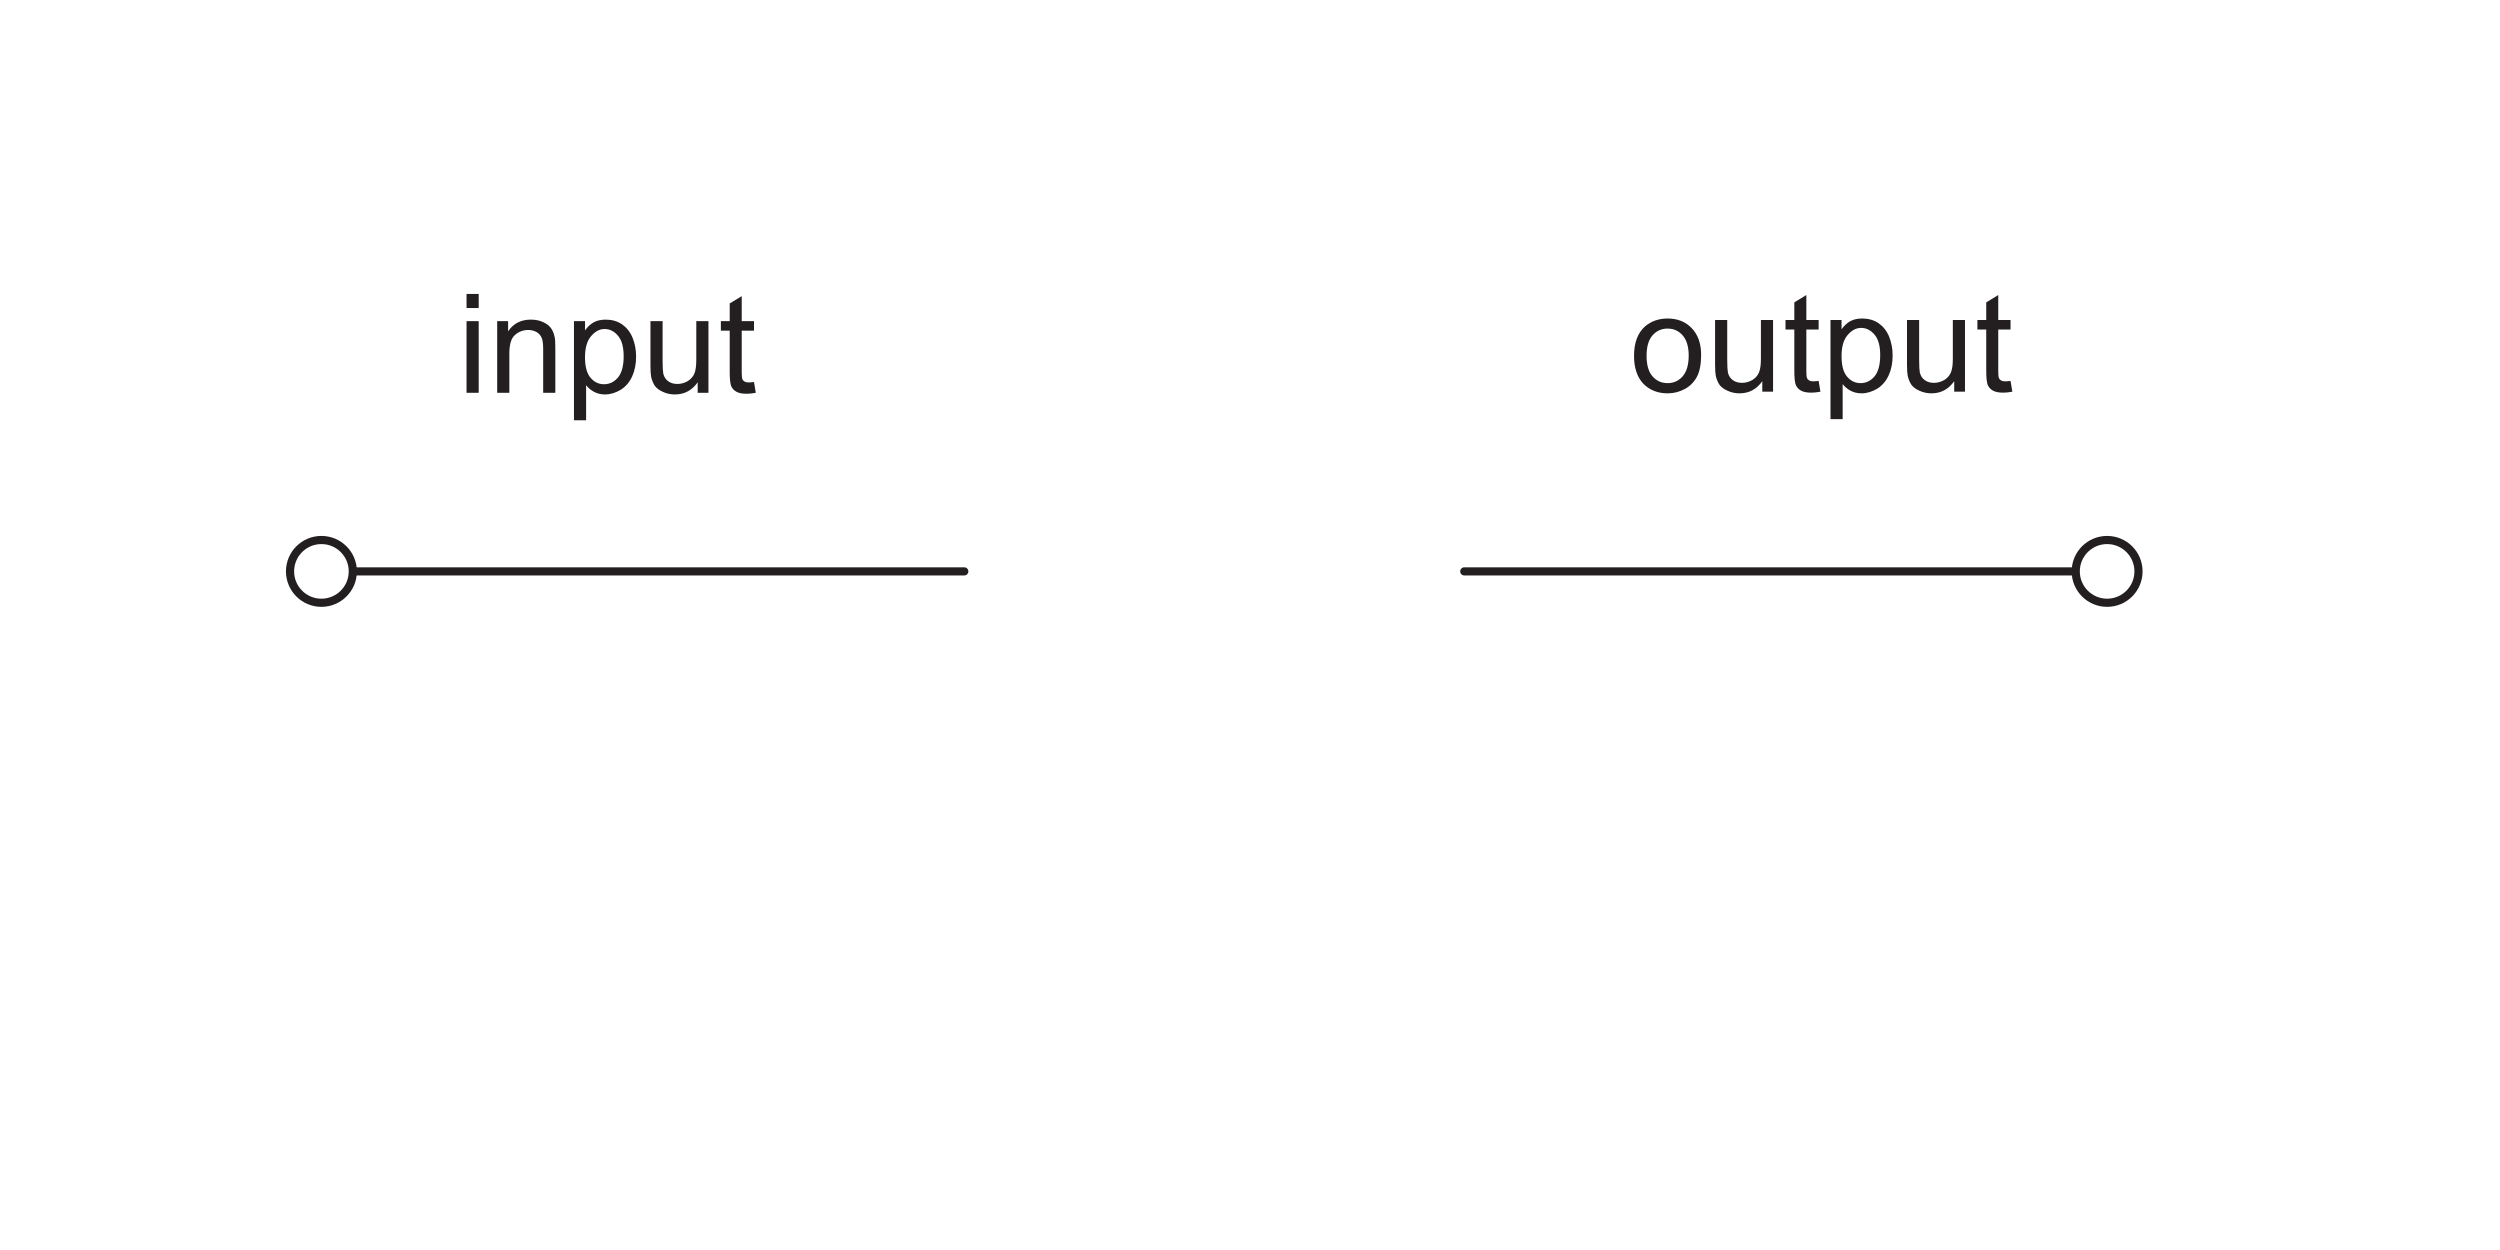
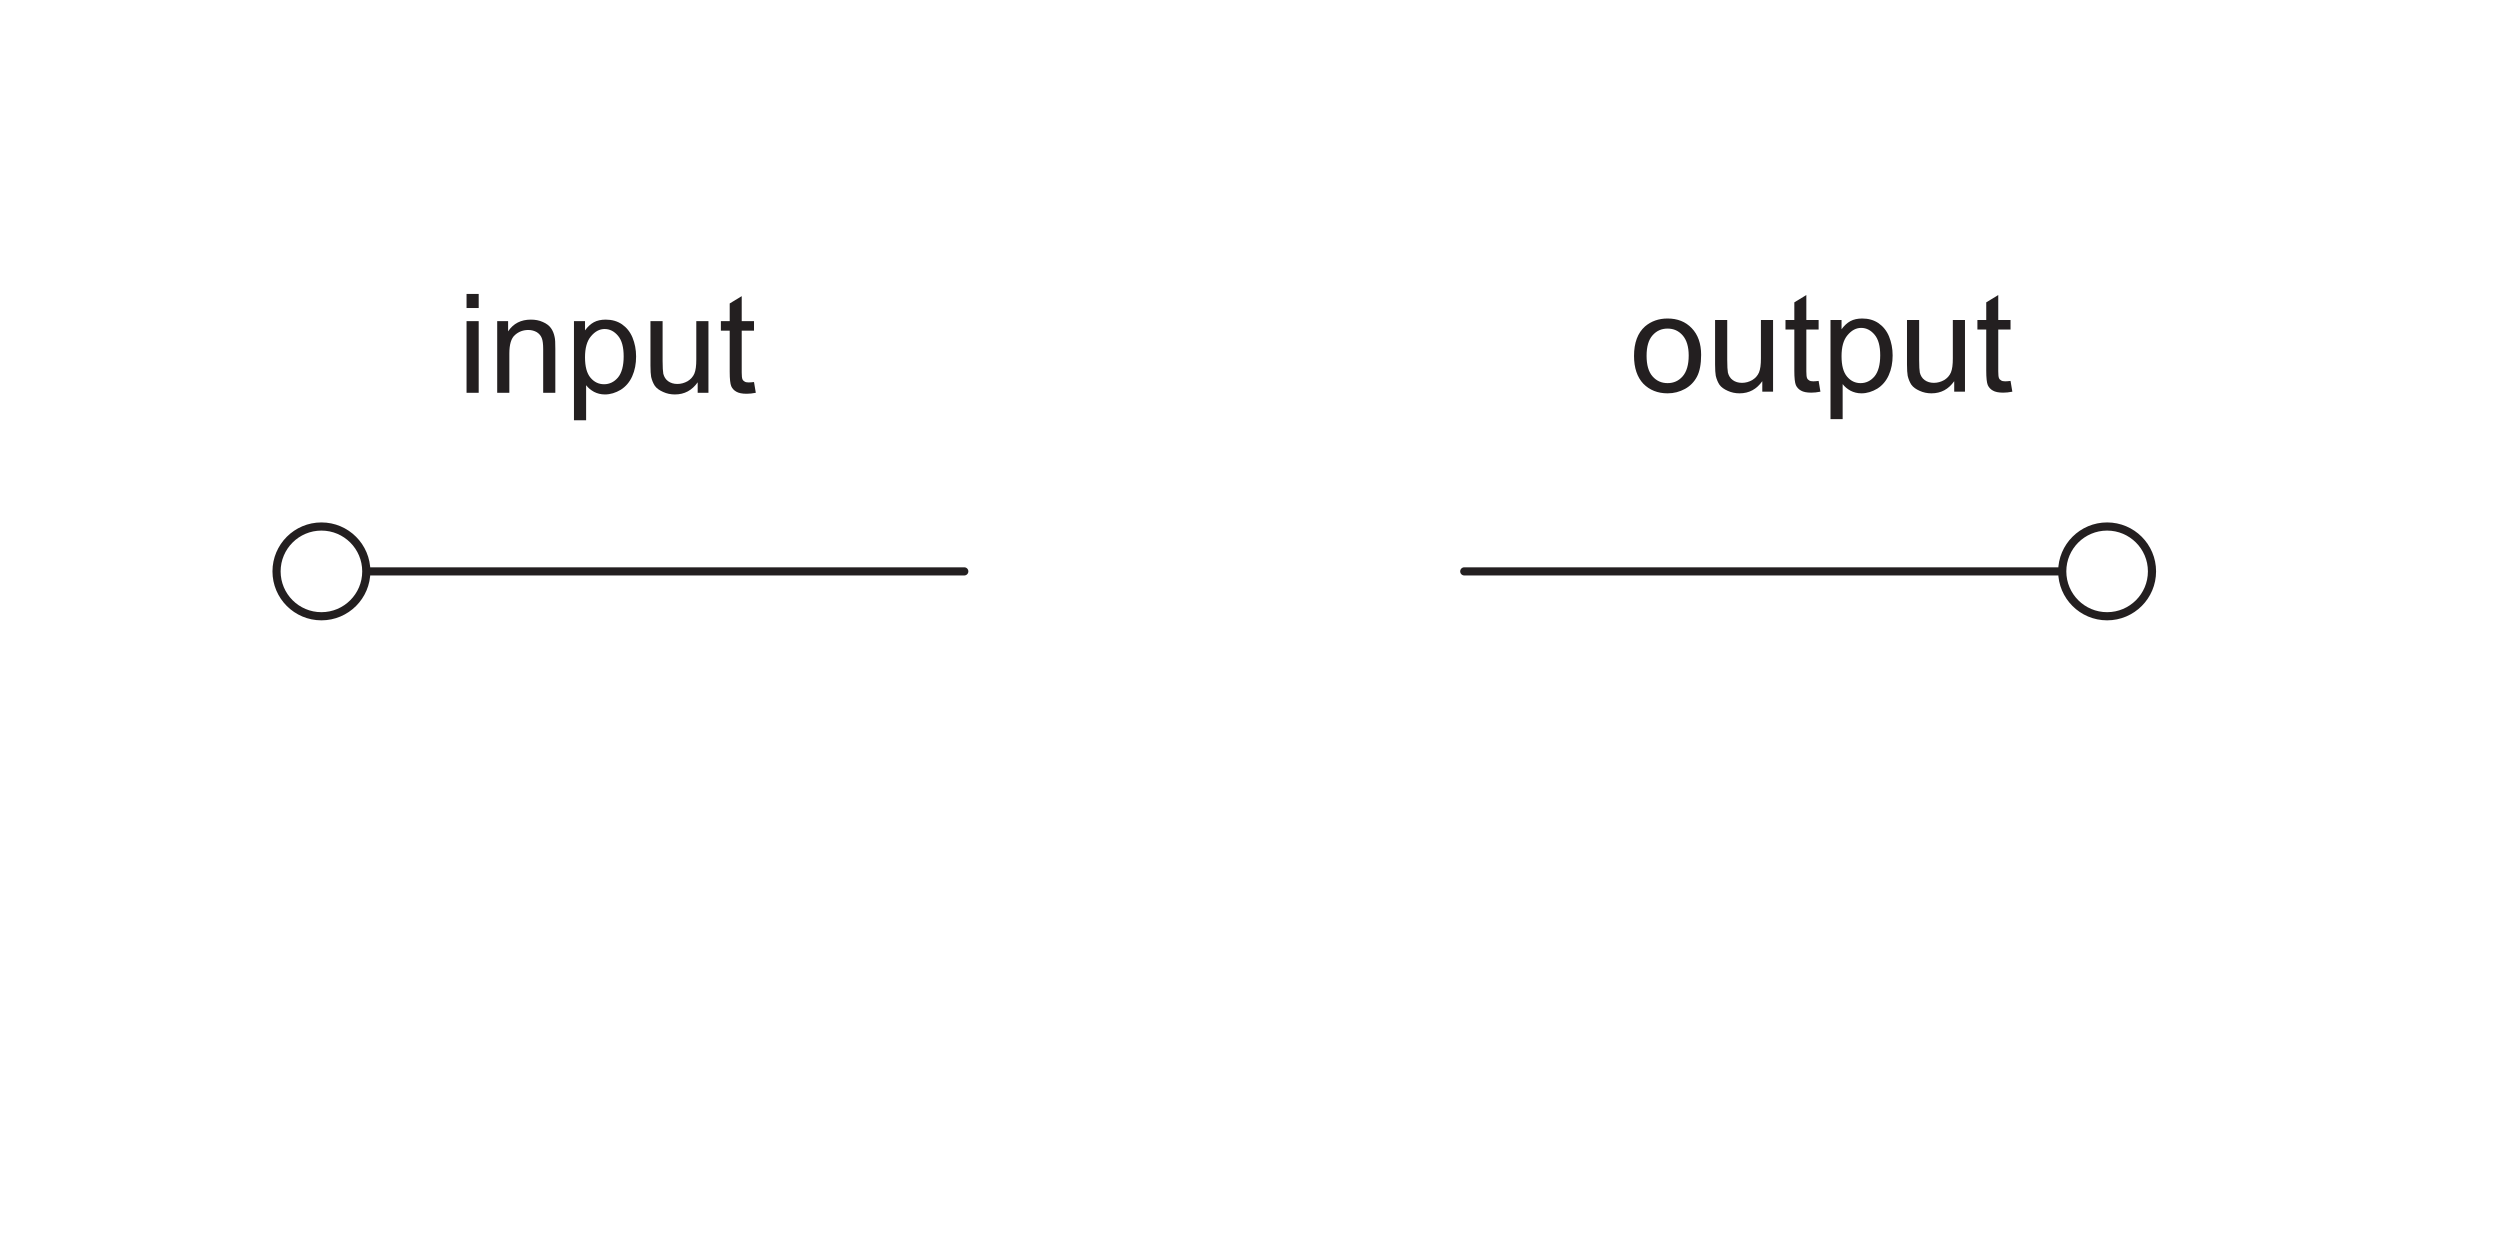
<svg xmlns="http://www.w3.org/2000/svg" xmlns:xlink="http://www.w3.org/1999/xlink" version="1.1" width="198.43" height="99.21" viewBox="0 0 198.43 99.21" role="img" aria-labelledby="figure-title figure-description" fill="#231f20">
  <defs>
    <path id="font_1_76" d="M.066 .614V.716H.154V.614H.066M.066 0V.519H.154V0H.066Z" />
    <path id="font_1_81" d="M.066 0V.519H.145V.445C.183 .502 .238 .53 .31 .53 .341 .53 .37 .525 .396 .513 .422 .502 .442 .487 .455 .469 .468 .451 .477 .429 .482 .404 .486 .388 .487 .36 .487 .319V0H.399V.316C.399 .352 .396 .378 .389 .396 .382 .414 .37 .428 .353 .439 .335 .449 .315 .455 .292 .455 .254 .455 .222 .443 .195 .419 .167 .395 .154 .35 .154 .284V0H.066Z" />
    <path id="font_1_83" d="M.066-.199V.519H.146V.452C.165 .478 .186 .498 .21 .511 .234 .524 .263 .53 .296 .53 .341 .53 .38 .519 .414 .496 .447 .473 .473 .441 .49 .4 .507 .358 .516 .313 .516 .263 .516 .21 .507 .162 .488 .12 .469 .077 .441 .045 .405 .022 .368-0 .33-.012 .29-.012 .261-.012 .234-.005 .211 .007 .188 .02 .169 .035 .154 .055V-.199H.066M.146 .257C.146 .19 .159 .141 .186 .109 .213 .077 .246 .062 .284 .062 .323 .062 .357 .078 .385 .111 .412 .144 .426 .195 .426 .264 .426 .33 .413 .38 .385 .413 .358 .445 .326 .462 .288 .462 .251 .462 .218 .444 .189 .409 .16 .375 .146 .324 .146 .257Z" />
    <path id="font_1_88" d="M.406 0V.076C.365 .018 .311-.012 .241-.012 .211-.012 .182-.006 .156 .006 .129 .018 .109 .032 .096 .05 .084 .068 .075 .09 .069 .115 .066 .132 .064 .16 .064 .197V.519H.152V.231C.152 .185 .154 .154 .157 .138 .163 .115 .174 .097 .192 .084 .21 .071 .232 .064 .259 .064 .285 .064 .31 .071 .333 .084 .356 .098 .372 .116 .382 .139 .392 .163 .396 .196 .396 .241V.519H.484V0H.406Z" />
    <path id="font_1_87" d="M.258 .078 .271 0C.246-.005 .224-.007 .204-.007 .172-.007 .147-.002 .13 .008 .112 .018 .1 .032 .093 .048 .086 .065 .082 .099 .082 .152V.45H.018V.519H.082V.647L.169 .7V.519H.258V.45H.169V.147C.169 .122 .171 .106 .174 .099 .177 .091 .182 .086 .189 .082 .196 .077 .206 .075 .219 .075 .229 .075 .242 .076 .258 .078Z" />
    <path id="font_1_82" d="M.033 .259C.033 .355 .06 .426 .113 .473 .158 .511 .212 .53 .276 .53 .348 .53 .406 .507 .451 .46 .496 .413 .519 .349 .519 .267 .519 .2 .509 .147 .489 .109 .469 .071 .44 .041 .402 .02 .363-.001 .322-.012 .276-.012 .204-.012 .145 .012 .1 .058 .056 .105 .033 .172 .033 .259M.124 .26C.124 .193 .138 .144 .167 .111 .196 .078 .232 .062 .276 .062 .32 .062 .356 .078 .385 .111 .414 .144 .429 .195 .429 .262 .429 .326 .414 .375 .385 .408 .356 .441 .32 .457 .276 .457 .232 .457 .196 .441 .167 .408 .138 .375 .124 .326 .124 .26Z" />
  </defs>
-   <path transform="matrix(1,0,0,-1,.000007629395,45.35189)" stroke-width=".648" stroke-linecap="round" stroke-miterlimit="10" stroke-linejoin="miter" fill="none" stroke="#231f20" d="M28.003 0C28.003 1.376 26.888 2.491 25.512 2.491 24.136 2.491 23.021 1.376 23.021 0 23.021-1.376 24.136-2.491 25.512-2.491 26.888-2.491 28.003-1.376 28.003 0ZM25.512 0" />
-   <path transform="matrix(1,0,0,-1,.000007629395,45.35189)" stroke-width=".648" stroke-linecap="round" stroke-miterlimit="10" stroke-linejoin="miter" fill="none" stroke="#231f20" d="M169.737 0C169.737 1.376 168.622 2.491 167.246 2.491 165.87 2.491 164.755 1.376 164.755 0 164.755-1.376 165.87-2.491 167.246-2.491 168.622-2.491 169.737-1.376 169.737 0ZM167.246 0" />
-   <path transform="matrix(1,0,0,-1,.000007629395,45.35189)" stroke-width=".648" stroke-linecap="round" stroke-miterlimit="10" stroke-linejoin="miter" fill="none" stroke="#231f20" d="M28.326 0H76.536M116.222 0H164.431" />
+   <path transform="matrix(1,0,0,-1,.000007629395,45.35189)" stroke-width=".648" stroke-linecap="round" stroke-miterlimit="10" stroke-linejoin="miter" fill="none" stroke="#231f20" d="M29.074 0C29.074 1.967 27.479 3.562 25.512 3.562 23.545 3.562 21.95 1.967 21.95 0 21.95-1.967 23.545-3.562 25.512-3.562 27.479-3.562 29.074-1.967 29.074 0ZM170.808 0C170.808 1.967 169.213 3.562 167.246 3.562 165.279 3.562 163.684 1.967 163.684 0 163.684-1.967 165.279-3.562 167.246-3.562 169.213-3.562 170.808-1.967 170.808 0ZM167.246 0" />
+   <path transform="matrix(1,0,0,-1,.000007629395,45.35189)" stroke-width=".648" stroke-linecap="round" stroke-miterlimit="10" stroke-linejoin="miter" fill="none" stroke="#231f20" d="M29.397 0H76.536M116.222 0H163.361" />
  <use data-text="i" xlink:href="#font_1_76" transform="matrix(10.9589,0,0,-10.9589,36.30737,31.17707)" />
  <use data-text="n" xlink:href="#font_1_81" transform="matrix(10.9589,0,0,-10.9589,38.74024,31.17707)" />
  <use data-text="p" xlink:href="#font_1_83" transform="matrix(10.9589,0,0,-10.9589,44.8334,31.17707)" />
  <use data-text="u" xlink:href="#font_1_88" transform="matrix(10.9589,0,0,-10.9589,50.92655,31.17707)" />
  <use data-text="t" xlink:href="#font_1_87" transform="matrix(10.9589,0,0,-10.9589,57.0197,31.17707)" />
  <use data-text="o" xlink:href="#font_1_82" transform="matrix(10.9589,0,0,-10.9589,129.3343,31.08879)" />
  <use data-text="u" xlink:href="#font_1_88" transform="matrix(10.9589,0,0,-10.9589,135.4275,31.08879)" />
  <use data-text="t" xlink:href="#font_1_87" transform="matrix(10.9589,0,0,-10.9589,141.5206,31.08879)" />
  <use data-text="p" xlink:href="#font_1_83" transform="matrix(10.9589,0,0,-10.9589,144.5672,31.08879)" />
  <use data-text="u" xlink:href="#font_1_88" transform="matrix(10.9589,0,0,-10.9589,150.6604,31.08879)" />
  <use data-text="t" xlink:href="#font_1_87" transform="matrix(10.9589,0,0,-10.9589,156.7535,31.08879)" />
</svg>
